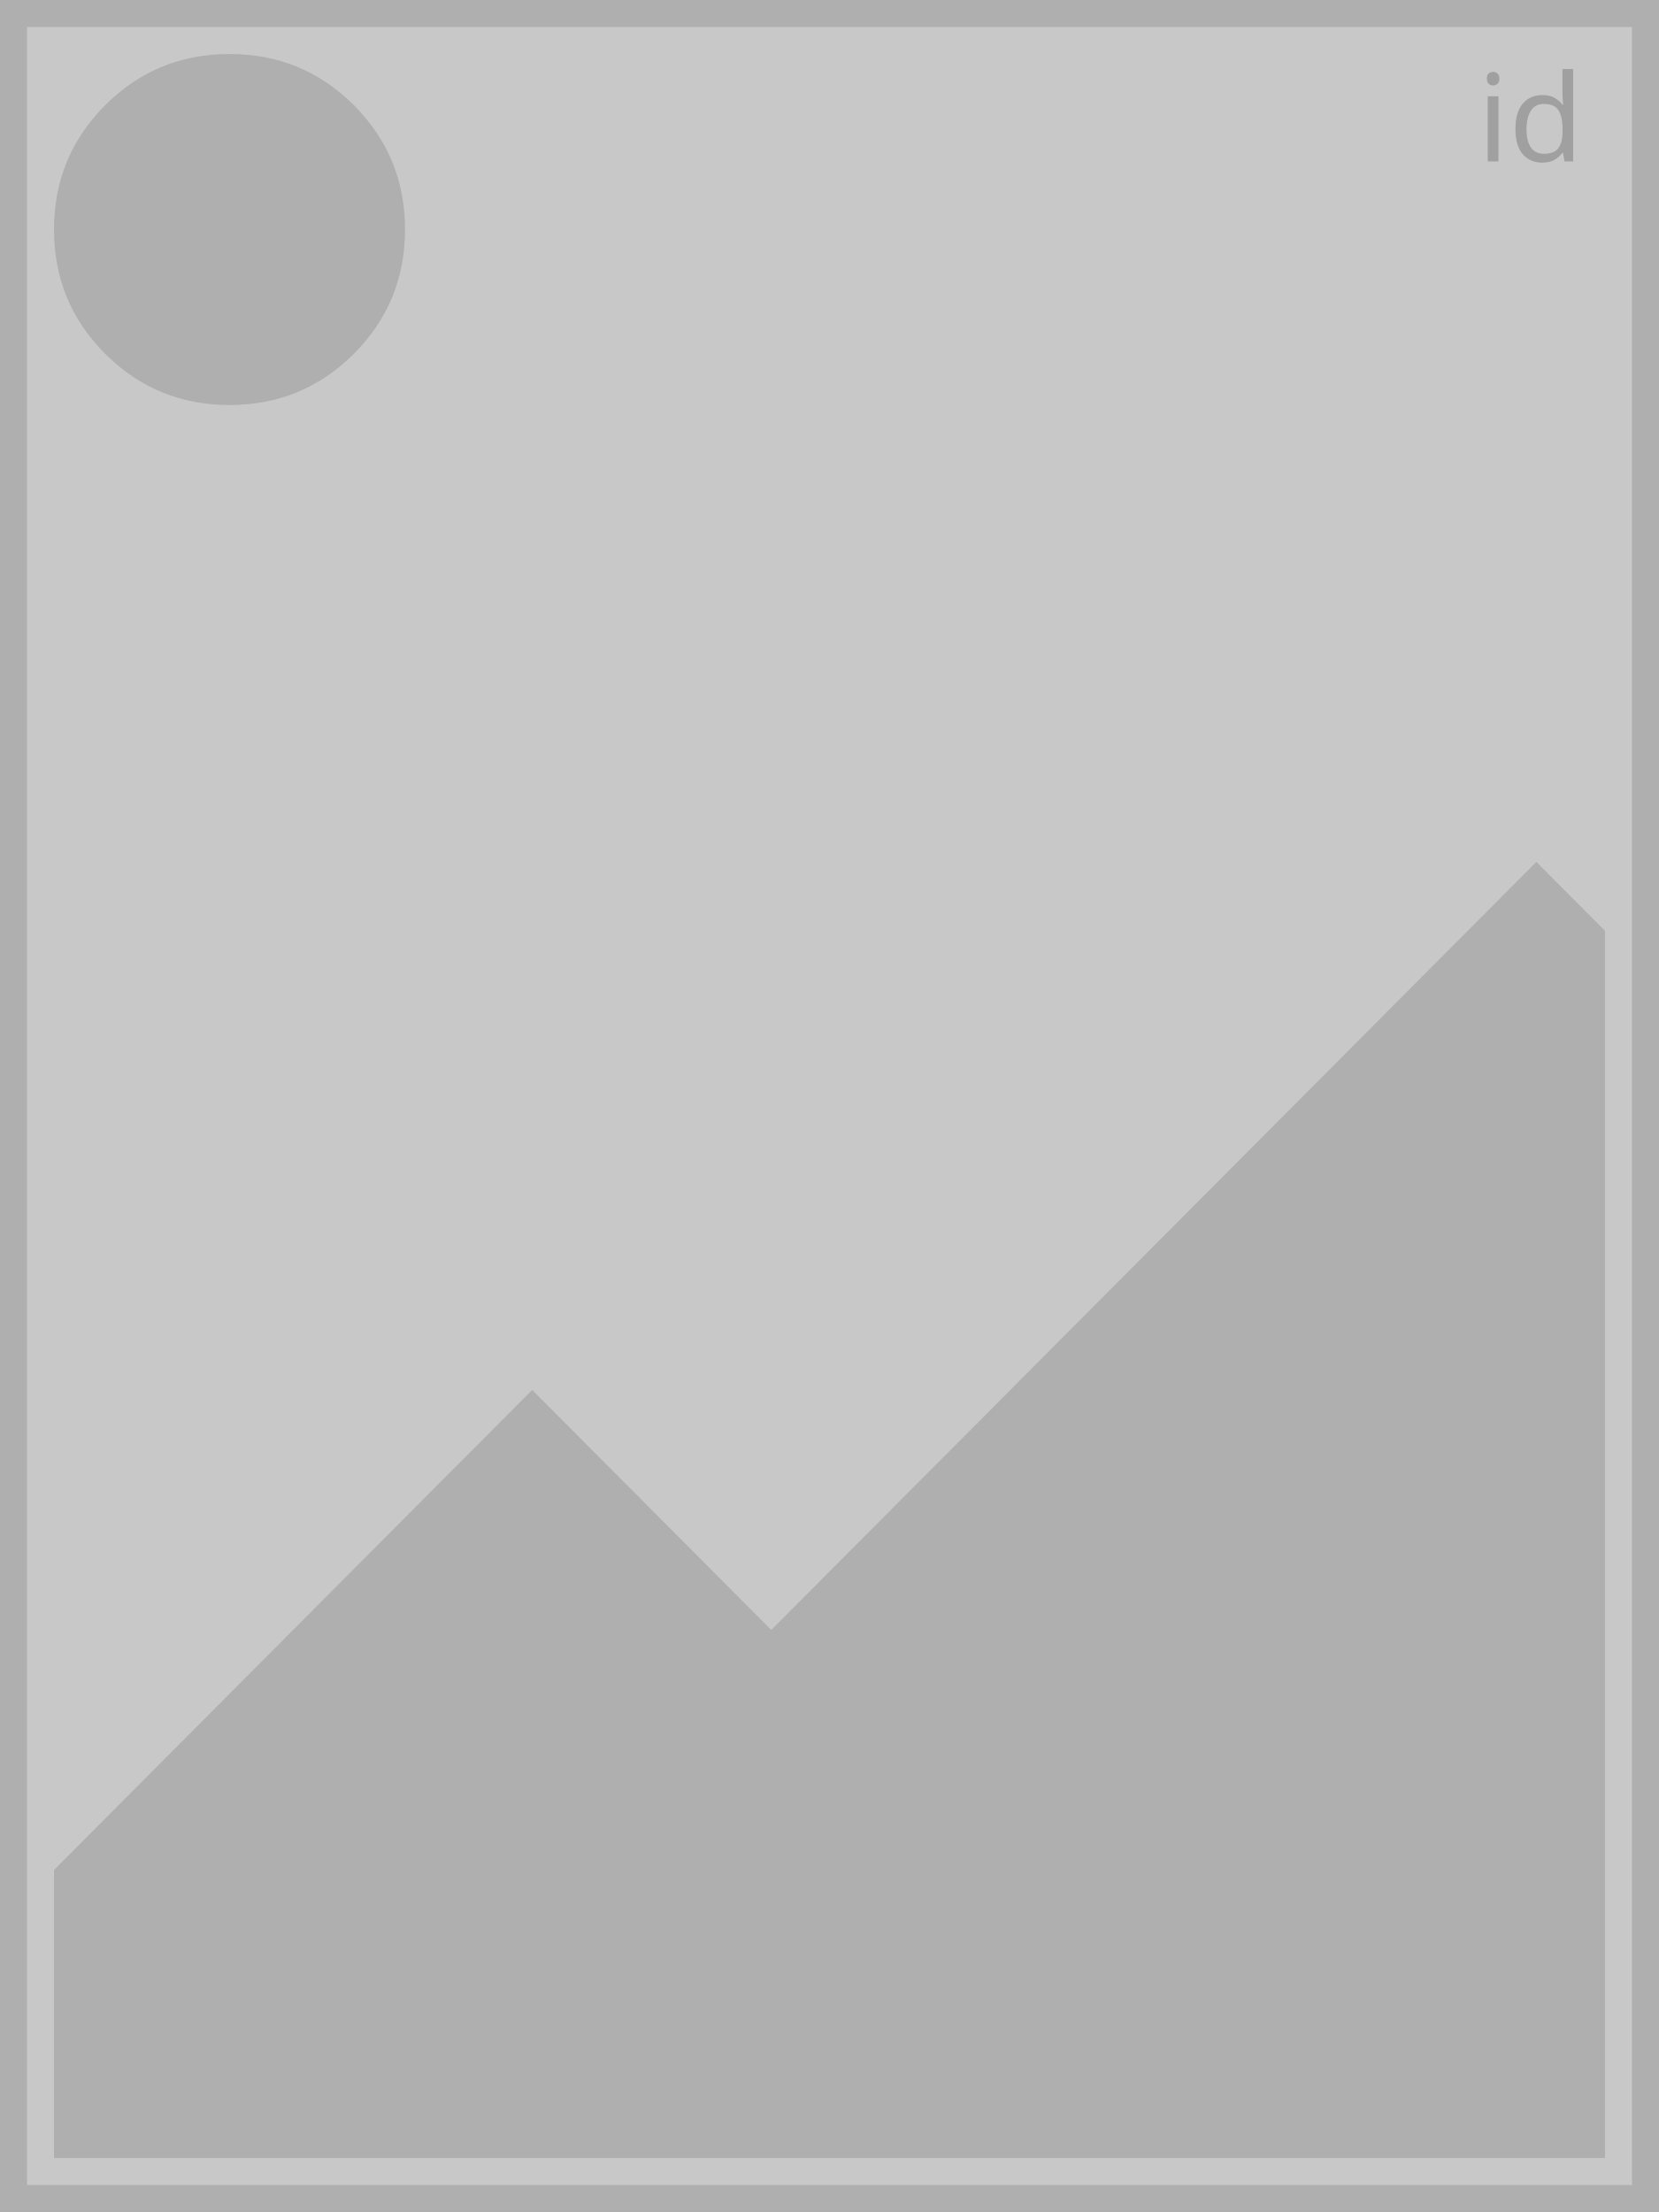
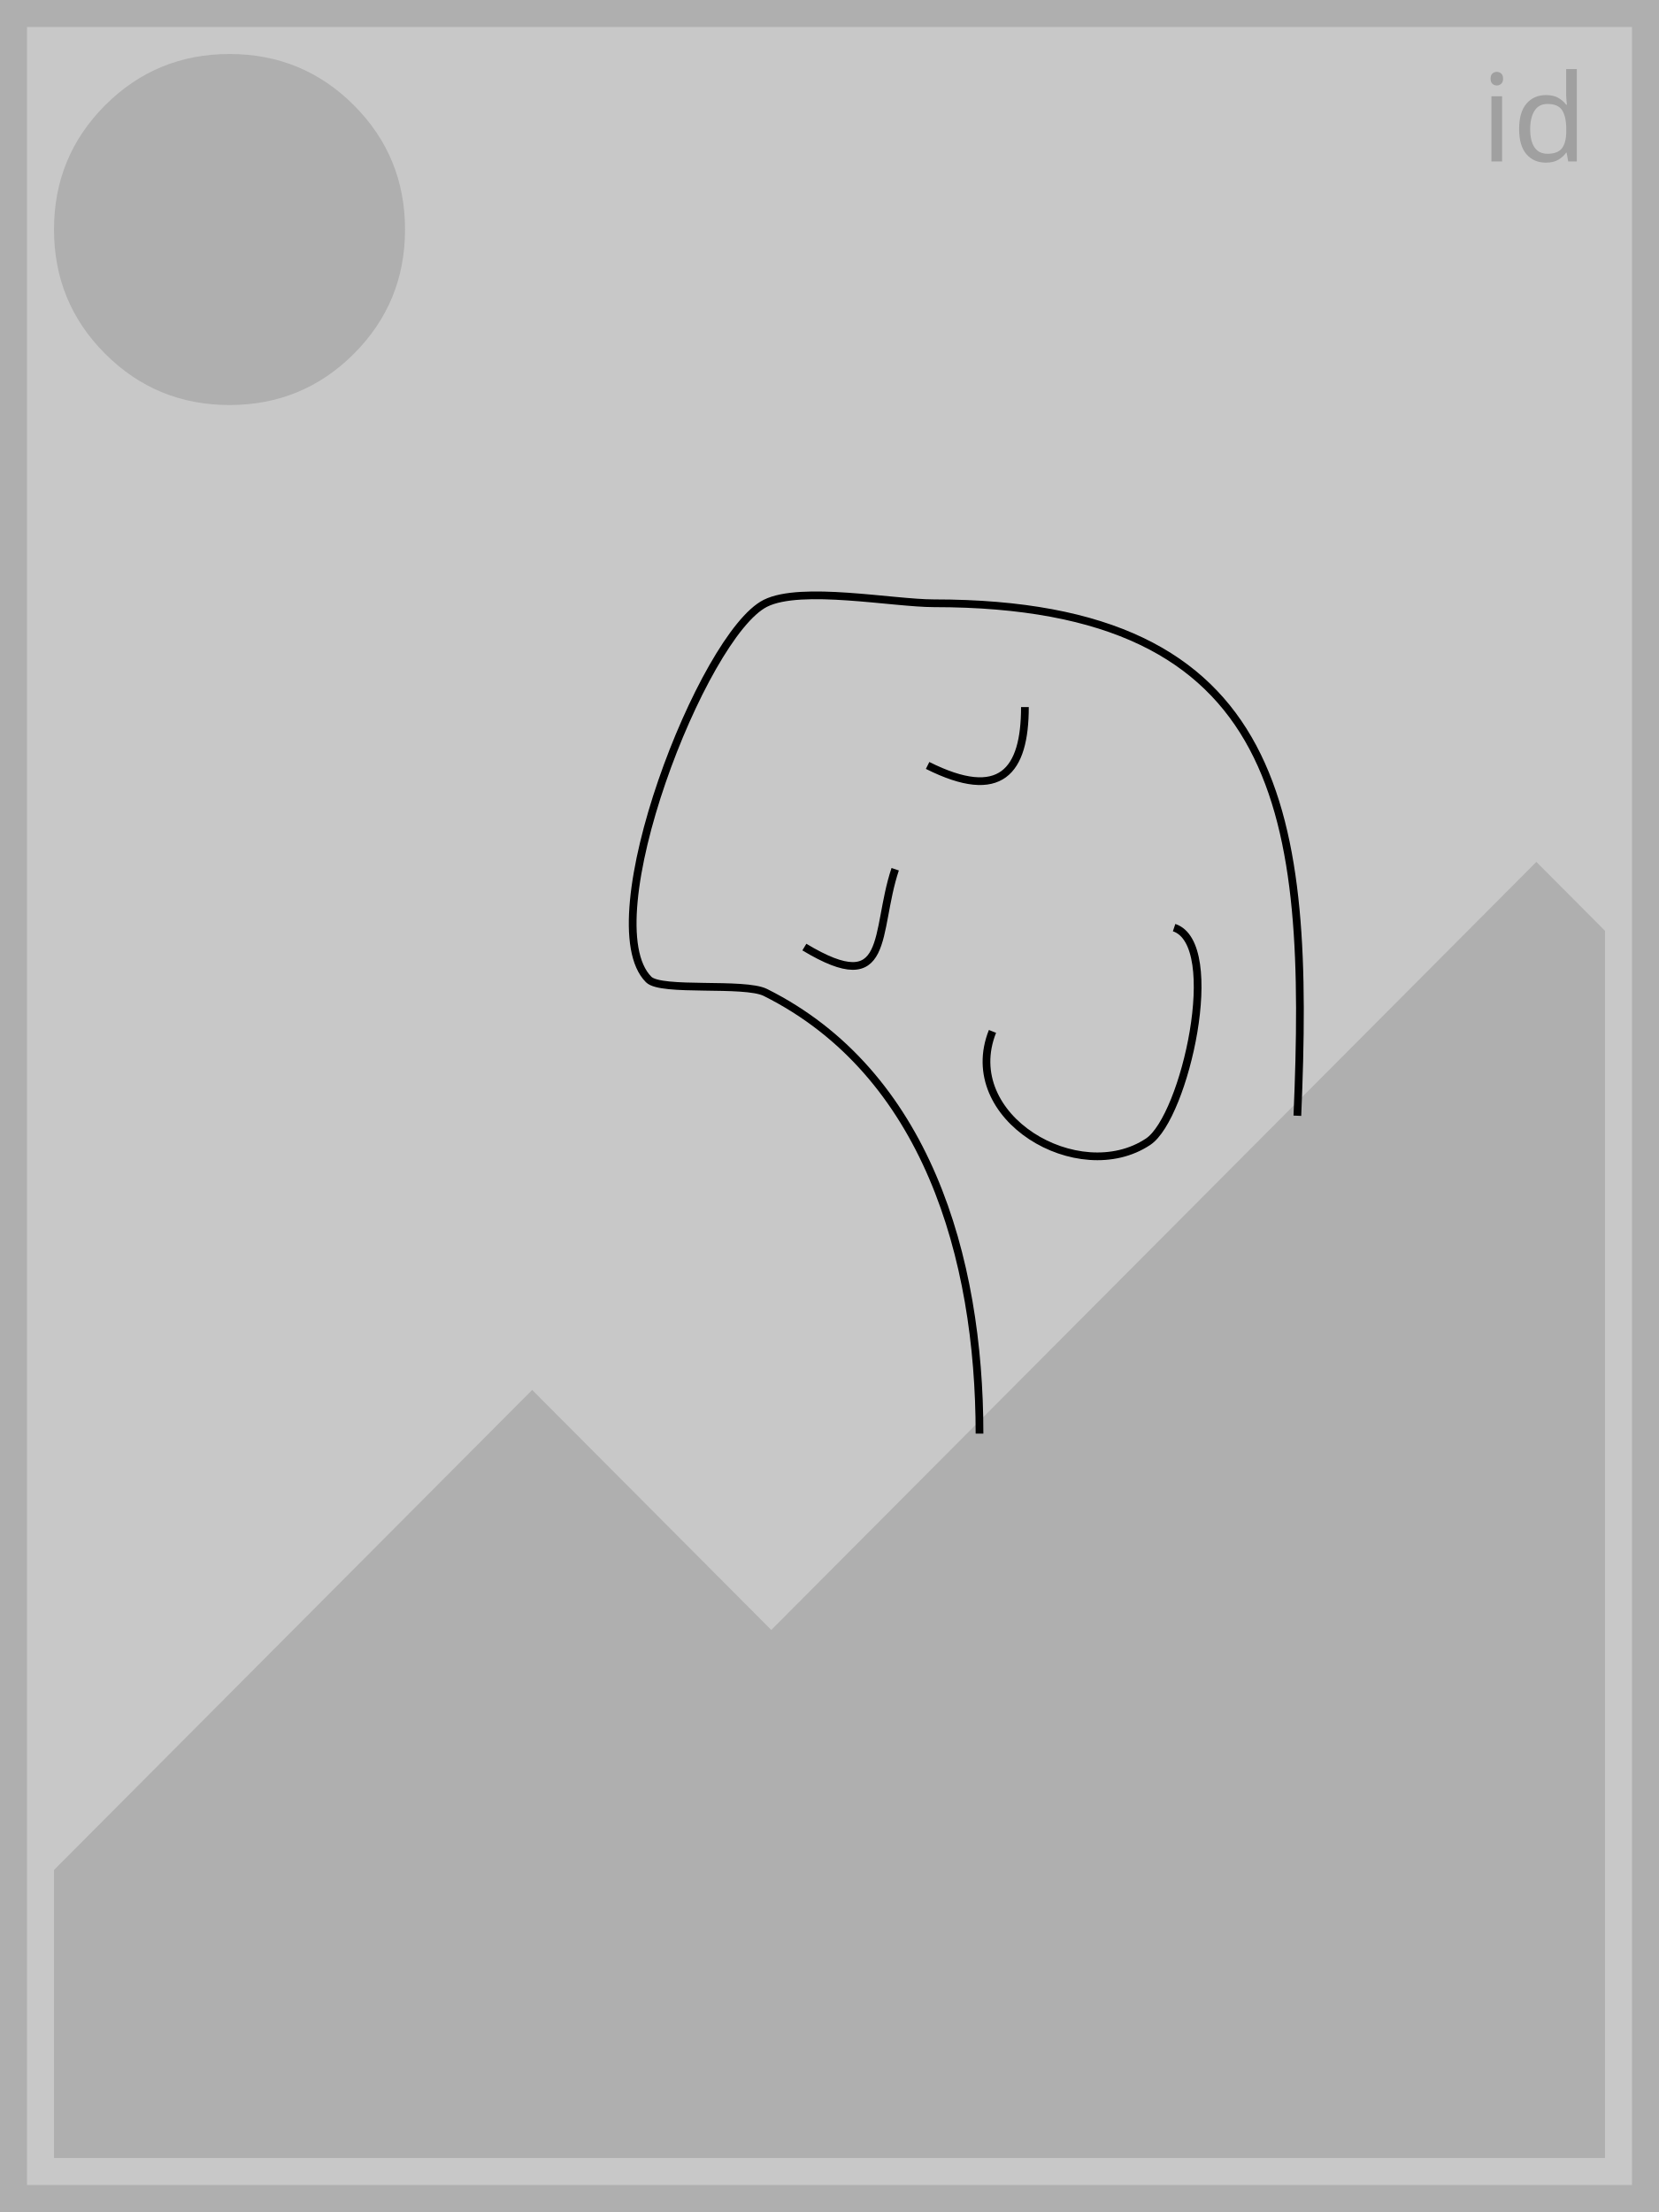
<svg xmlns="http://www.w3.org/2000/svg" width="3072" height="4096" viewBox="0 0 3072 4096" id="svg2" version="1.1">
  <defs id="defs4" />
  <g id="layer2" transform="translate(0,1936)" style="display:inline">
    <rect style="color:#000000;clip-rule:nonzero;display:inline;overflow:visible;visibility:visible;opacity:1;isolation:auto;mix-blend-mode:normal;color-interpolation:sRGB;color-interpolation-filters:linearRGB;solid-color:#000000;solid-opacity:1;fill:#c8c8c8;fill-opacity:1;fill-rule:nonzero;stroke:none;stroke-width:0.992;stroke-linecap:butt;stroke-linejoin:miter;stroke-miterlimit:4;stroke-dasharray:none;stroke-dashoffset:0;stroke-opacity:1;color-rendering:auto;image-rendering:auto;shape-rendering:auto;text-rendering:auto;enable-background:accumulate" id="rect4136" width="3072" height="4096" x="0" y="-1936" />
  </g>
  <g id="layer1" transform="translate(0,3043.638)">
    <path style="font-style:normal;font-variant:normal;font-weight:normal;font-stretch:normal;font-size:375px;line-height:125%;font-family:FontAwesome;-inkscape-font-specification:FontAwesome;text-align:center;letter-spacing:0px;word-spacing:0px;writing-mode:lr-tb;text-anchor:middle;fill:#afafaf;fill-opacity:1;stroke:none;stroke-width:30;stroke-linecap:butt;stroke-linejoin:miter;stroke-miterlimit:4;stroke-dasharray:none;stroke-opacity:1" d="m 655.208,-2848.846 c 63.195,63.194 94.792,139.93 94.792,230.208 0,90.278 -31.598,167.014 -94.792,230.208 -63.195,63.194 -139.93,94.792 -230.208,94.792 -90.277,0 -167.014,-31.597 -230.207,-94.792 C 131.598,-2451.624 100,-2528.36 100,-2618.638 c 0,-90.278 31.598,-167.014 94.792,-230.208 63.194,-63.194 139.93,-94.792 230.207,-94.792 90.278,0 167.014,31.597 230.208,94.792 z" id="path8114" />
    <path style="font-style:normal;font-variant:normal;font-weight:normal;font-stretch:normal;font-size:375px;line-height:125%;font-family:FontAwesome;-inkscape-font-specification:FontAwesome;text-align:center;letter-spacing:0px;word-spacing:0px;writing-mode:lr-tb;text-anchor:middle;fill:#afafaf;fill-opacity:1;stroke:none;stroke-width:30;stroke-linecap:butt;stroke-linejoin:miter;stroke-miterlimit:4;stroke-dasharray:none;stroke-opacity:1" d="M 2844.908 1596 L 1428.184 3018.223 L 985.455 2573.777 L 100 3462.666 L 100 3996 L 2972 3996 L 2972 1723.584 L 2844.908 1596 z " transform="translate(0,-3043.638)" id="path10660" />
    <rect style="color:#000000;clip-rule:nonzero;display:inline;overflow:visible;visibility:visible;opacity:1;isolation:auto;mix-blend-mode:normal;color-interpolation:sRGB;color-interpolation-filters:linearRGB;solid-color:#000000;solid-opacity:1;fill:none;fill-opacity:1;fill-rule:nonzero;stroke:#afafaf;stroke-width:50;stroke-linecap:butt;stroke-linejoin:miter;stroke-miterlimit:4;stroke-dasharray:none;stroke-dashoffset:0;stroke-opacity:1;color-rendering:auto;image-rendering:auto;shape-rendering:auto;text-rendering:auto;enable-background:accumulate" id="rect4136-3" width="3022" height="4046" x="25" y="-3018.638" />
  </g>
  <g id="layer3" transform="translate(0,1936)" style="display:inline">
-     <text xml:space="preserve" style="font-style:normal;font-variant:normal;font-weight:normal;font-stretch:normal;font-size:22.5px;line-height:125%;font-family:'Alegreya Sans';-inkscape-font-specification:'Alegreya Sans, Normal';text-align:end;letter-spacing:0px;word-spacing:0px;writing-mode:lr-tb;text-anchor:end;fill:#a0a0a0;fill-opacity:1;stroke:none;stroke-width:1px;stroke-linecap:butt;stroke-linejoin:miter;stroke-opacity:1" x="2848.58" y="-1637.096" id="text8143" transform="scale(0.9999982,1.000002)">
-       <tspan id="tspan8145" x="2848.58" y="-1637.096" style="font-style:normal;font-variant:normal;font-weight:normal;font-stretch:normal;font-size:225px;font-family:'Police système';-inkscape-font-specification:'Police système';text-align:center;text-anchor:middle;fill:#a0a0a0;fill-opacity:1">id</tspan>
+     <text xml:space="preserve" style="font-style:normal;font-variant:normal;font-weight:normal;font-stretch:normal;line-height:0%;font-family:'Alegreya Sans';-inkscape-font-specification:'Alegreya Sans, Normal';text-align:end;letter-spacing:0px;word-spacing:0px;writing-mode:lr-tb;text-anchor:end;fill:#a0a0a0;fill-opacity:1;stroke:none;stroke-width:1px;stroke-linecap:butt;stroke-linejoin:miter;stroke-opacity:1" x="2848.58" y="-1637.096" id="text8143" transform="scale(0.9999982,1.000002)">
+       <tspan id="tspan8145" x="2848.58" y="-1637.096" style="font-style:normal;font-variant:normal;font-weight:normal;font-stretch:normal;font-size:225px;line-height:1.25;font-family:'Police système';-inkscape-font-specification:'Police système';text-align:center;text-anchor:middle;fill:#a0a0a0;fill-opacity:1">id</tspan>
    </text>
+     <path style="fill:none;stroke:#000000;stroke-width:14.3;stroke-linecap:butt;stroke-linejoin:miter;stroke-opacity:1;stroke-miterlimit:4;stroke-dasharray:none" d="m 2402.346,130.018 c 23.887,-554.073 -19.354,-948.927 -672.657,-948.927 -76.429,0 -246.145,-33.08 -312.305,0 -116.142,58.071 -322.858,590.034 -216.211,696.68 23.268,23.268 177.174,4.505 216.211,24.023 296.966,148.483 396.387,489.559 396.387,816.798" id="path827" />
+     <path style="fill:none;stroke:#000000;stroke-width:14.3;stroke-linecap:butt;stroke-linejoin:miter;stroke-opacity:1;stroke-miterlimit:4;stroke-dasharray:none" d="m 1489.455,-182.287 c 161.759,97.269 129.178,-27.183 168.164,-144.141" id="path829" />
+     <path style="fill:none;stroke:#000000;stroke-width:14.3;stroke-linecap:butt;stroke-linejoin:miter;stroke-opacity:1;stroke-miterlimit:4;stroke-dasharray:none" d="m 1717.678,-518.616 c 135.618,68.035 180.176,10.733 180.176,-108.106" id="path831" />
+     <path style="fill:none;stroke:#000000;stroke-width:14.3;stroke-linecap:butt;stroke-linejoin:miter;stroke-opacity:1;stroke-miterlimit:4;stroke-dasharray:none" d="m 1837.795,-26.135 c -63.461,159.041 159.632,289.966 288.282,204.199 67.834,-45.223 140.169,-365.68 48.047,-396.387" id="path833" />
  </g>
</svg>
